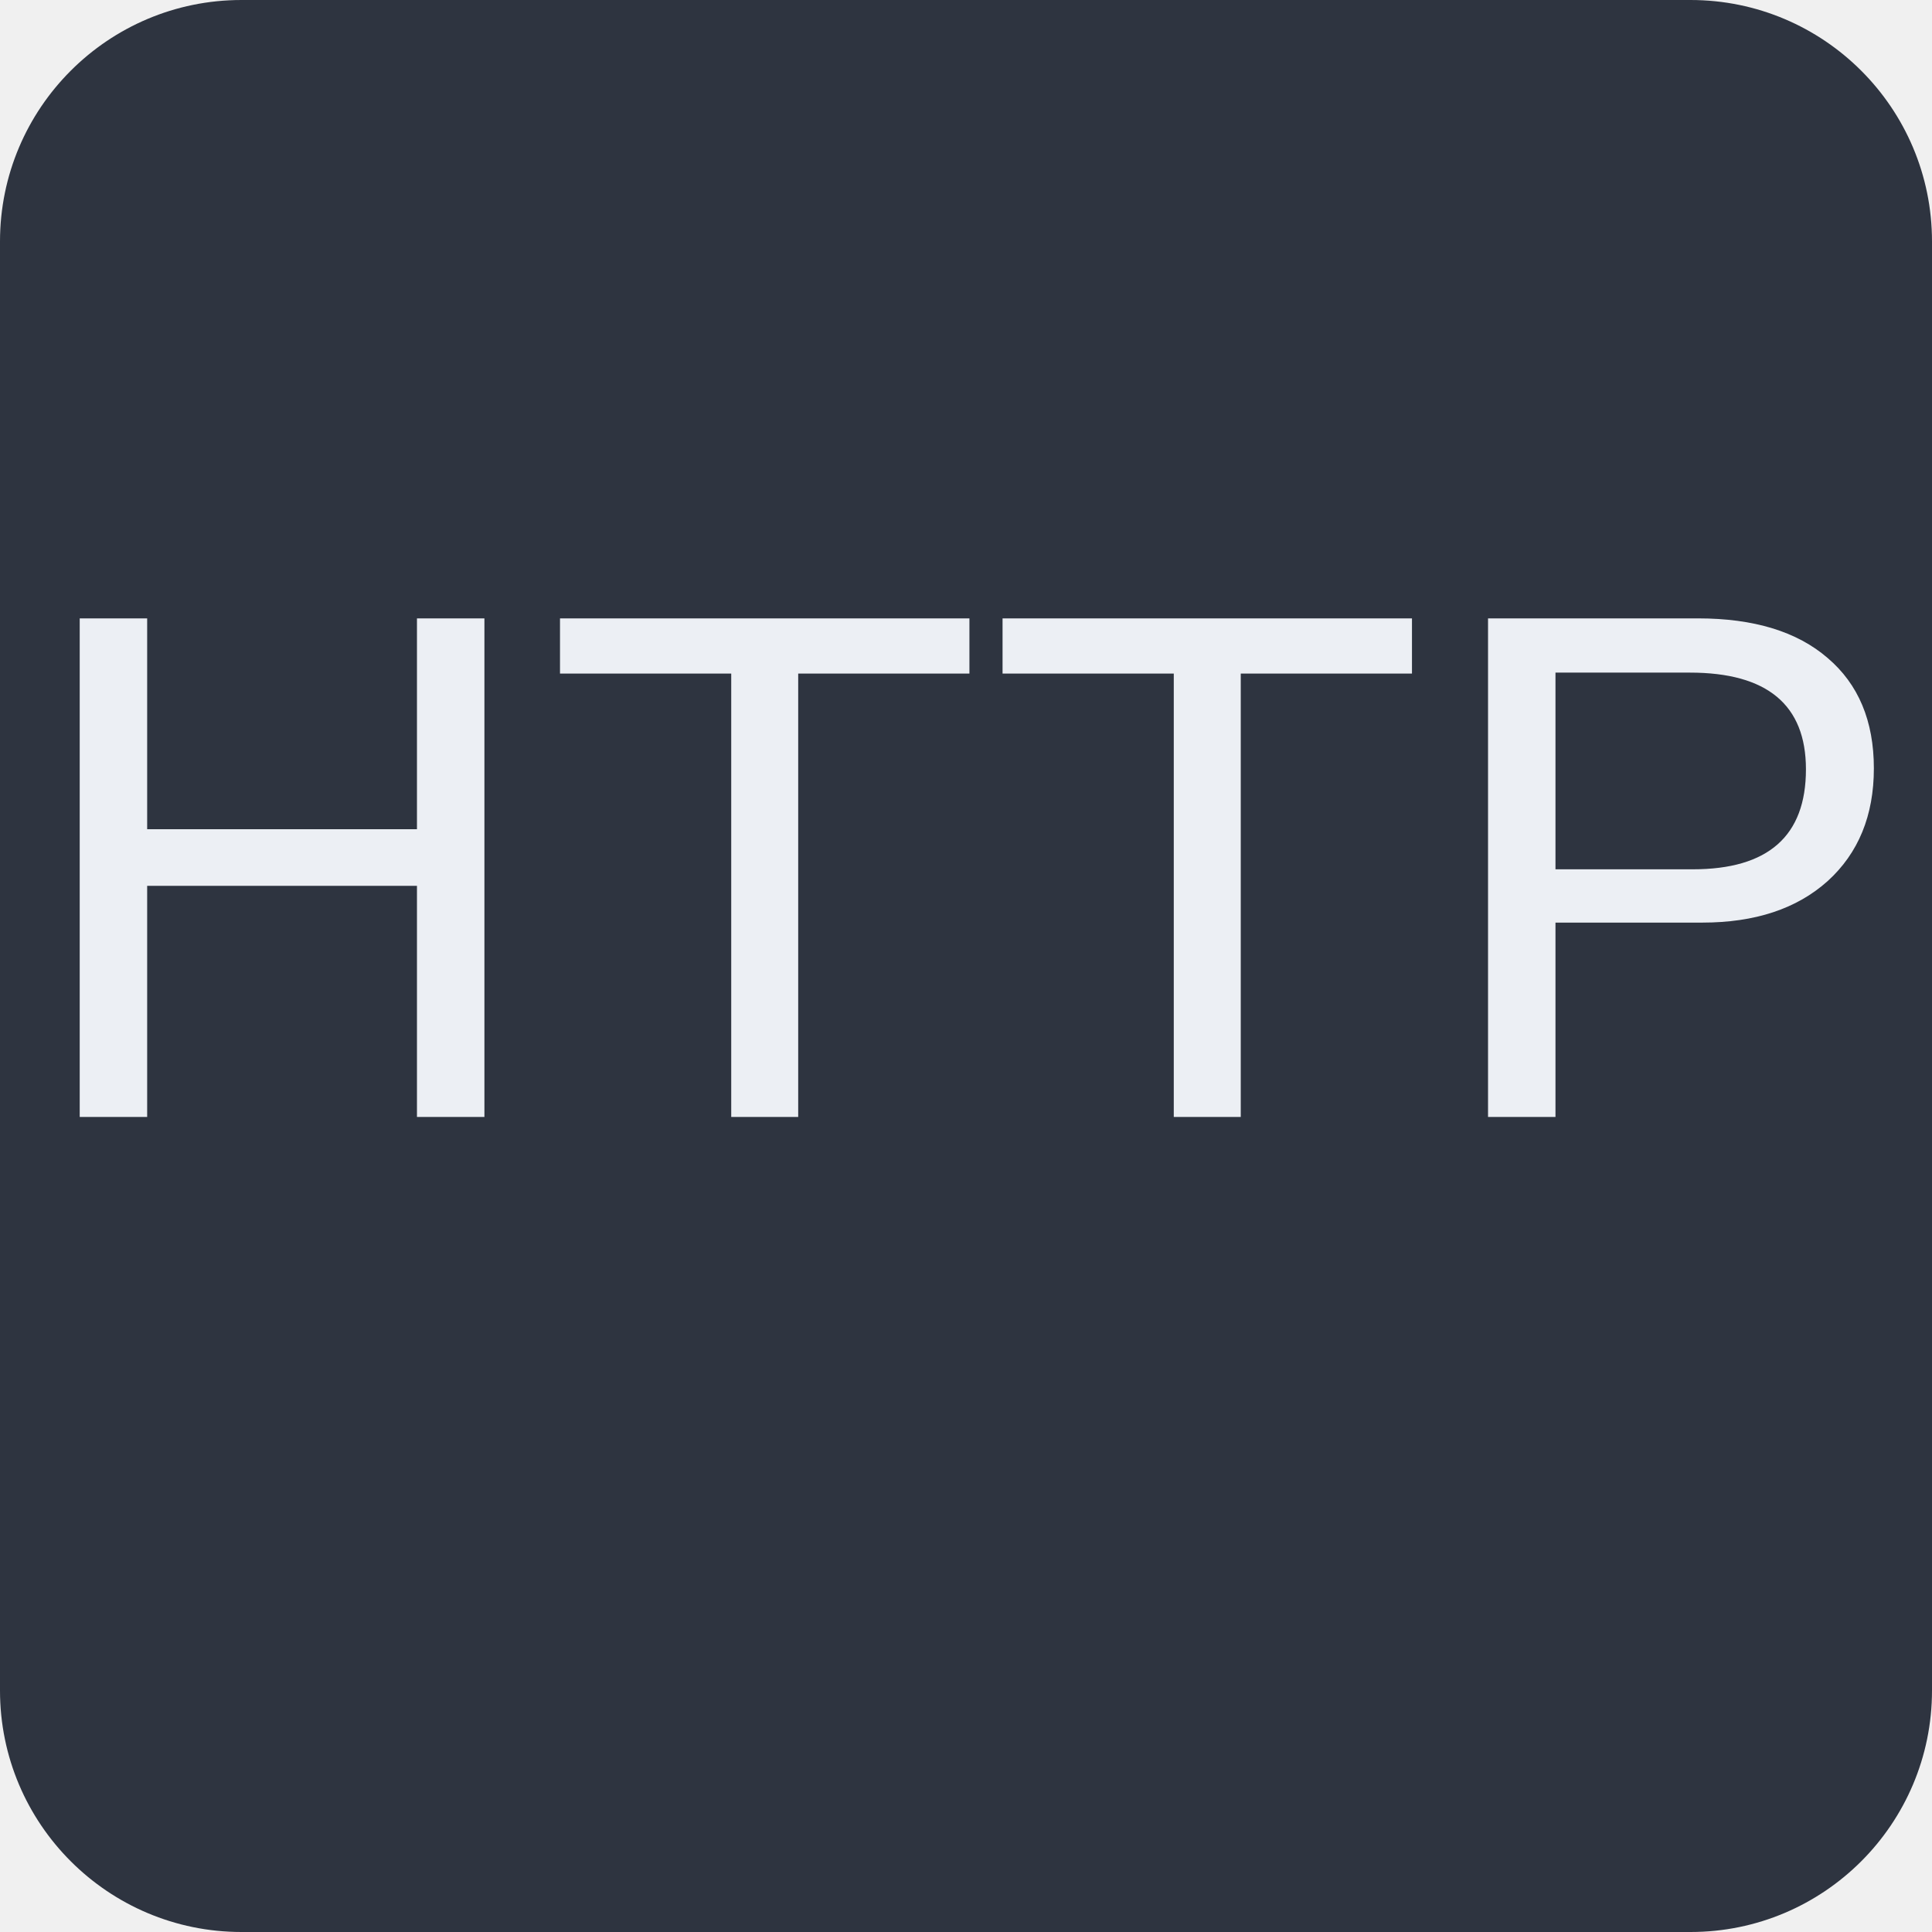
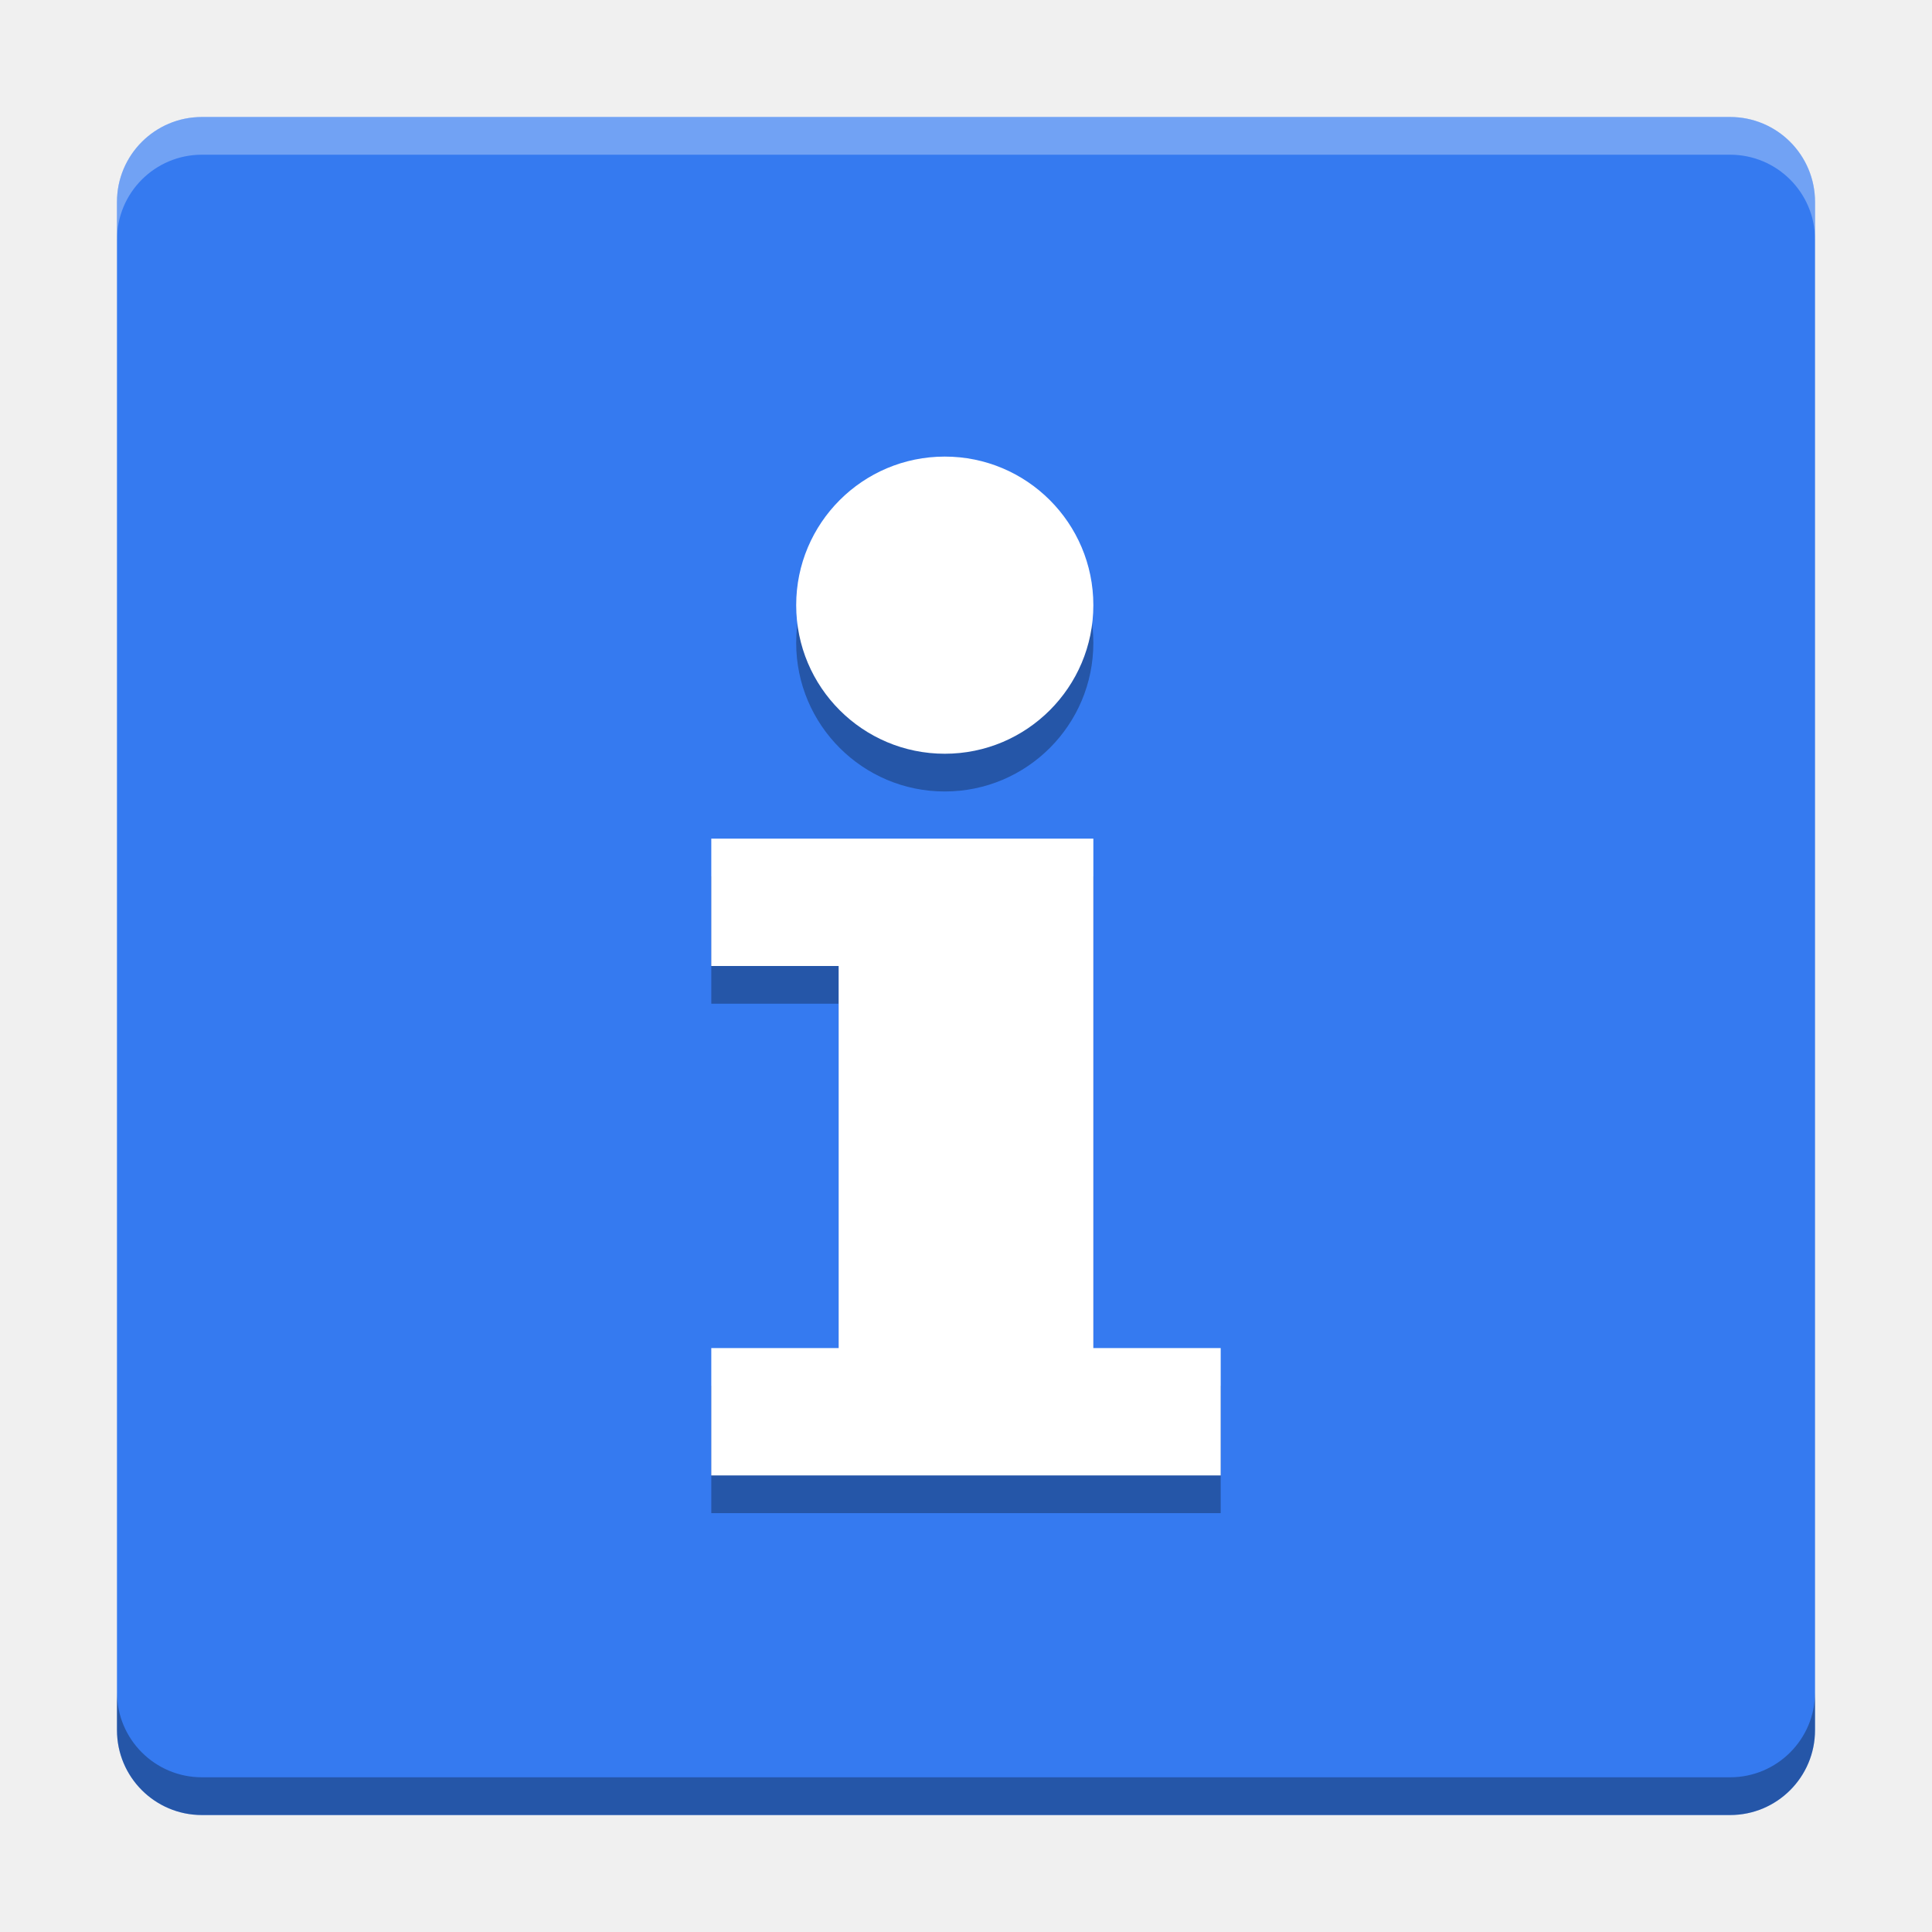
- <svg xmlns="http://www.w3.org/2000/svg" viewBox="0 0 64 64">
-   <rect width="64" height="64" rx="8" fill="#2e3440" />
-   <text x="32" y="37" font-size="24" text-anchor="middle" fill="#eceff4" font-family="Arial, Helvetica, sans-serif">HTTP</text>
+ <svg xmlns="http://www.w3.org/2000/svg" width="512" height="512" version="1.1" viewBox="0 0 384 384">
+   <defs>
+     <clipPath>
+       <rect width="384" height="384" />
+     </clipPath>
+     <clipPath>
+       <rect width="384" height="384" />
+     </clipPath>
+     <clipPath>
+       <rect width="384" height="384" />
+     </clipPath>
+   </defs>
+   <path d="m360.75 343.88v-303.75c0-9.32-7.555-16.875-16.875-16.875h-303.75c-9.32 0-16.875 7.555-16.875 16.875v303.75c0 9.32 7.555 16.875 16.875 16.875h303.75c9.32 0 16.875-7.555 16.875-16.875z" fill="#357af0" />
+   <path d="m187.78 98.25c-16.309 0-29.531 13.223-29.531 29.531s13.223 29.531 29.531 29.531 29.531-13.223 29.531-29.531-13.223-29.531-29.531-29.531zm-46.406 75.937v25.312h25.312v75.938h-25.312v25.312h101.25v-25.312h-25.312v-101.25z" opacity=".3" />
+   <path d="m187.78 90.75c-16.309 0-29.531 13.223-29.531 29.531s13.223 29.531 29.531 29.531 29.531-13.223 29.531-29.531-13.223-29.531-29.531-29.531zm-46.406 75.938v25.312h25.312v75.938h-25.312v25.312h101.25v-25.312h-25.312v-101.25z" fill="#fff" />
+   <path transform="scale(.75)" d="m31 448.5v10c0 12.427 10.073 22.5 22.5 22.5h405c12.427 0 22.5-10.073 22.5-22.5v-10c0 12.427-10.073 22.5-22.5 22.5h-405c-12.427 0-22.5-10.073-22.5-22.5z" opacity=".3" stroke-width="1.333" />
+   <path transform="scale(.75)" d="m53.5 31c-12.427 0-22.5 10.073-22.5 22.5v10c0-12.427 10.073-22.5 22.5-22.5h405c12.427 0 22.5 10.073 22.5 22.5v-10c0-12.427-10.073-22.5-22.5-22.5h-405z" fill="#fff" opacity=".3" stroke-width="1.333" />
</svg>
